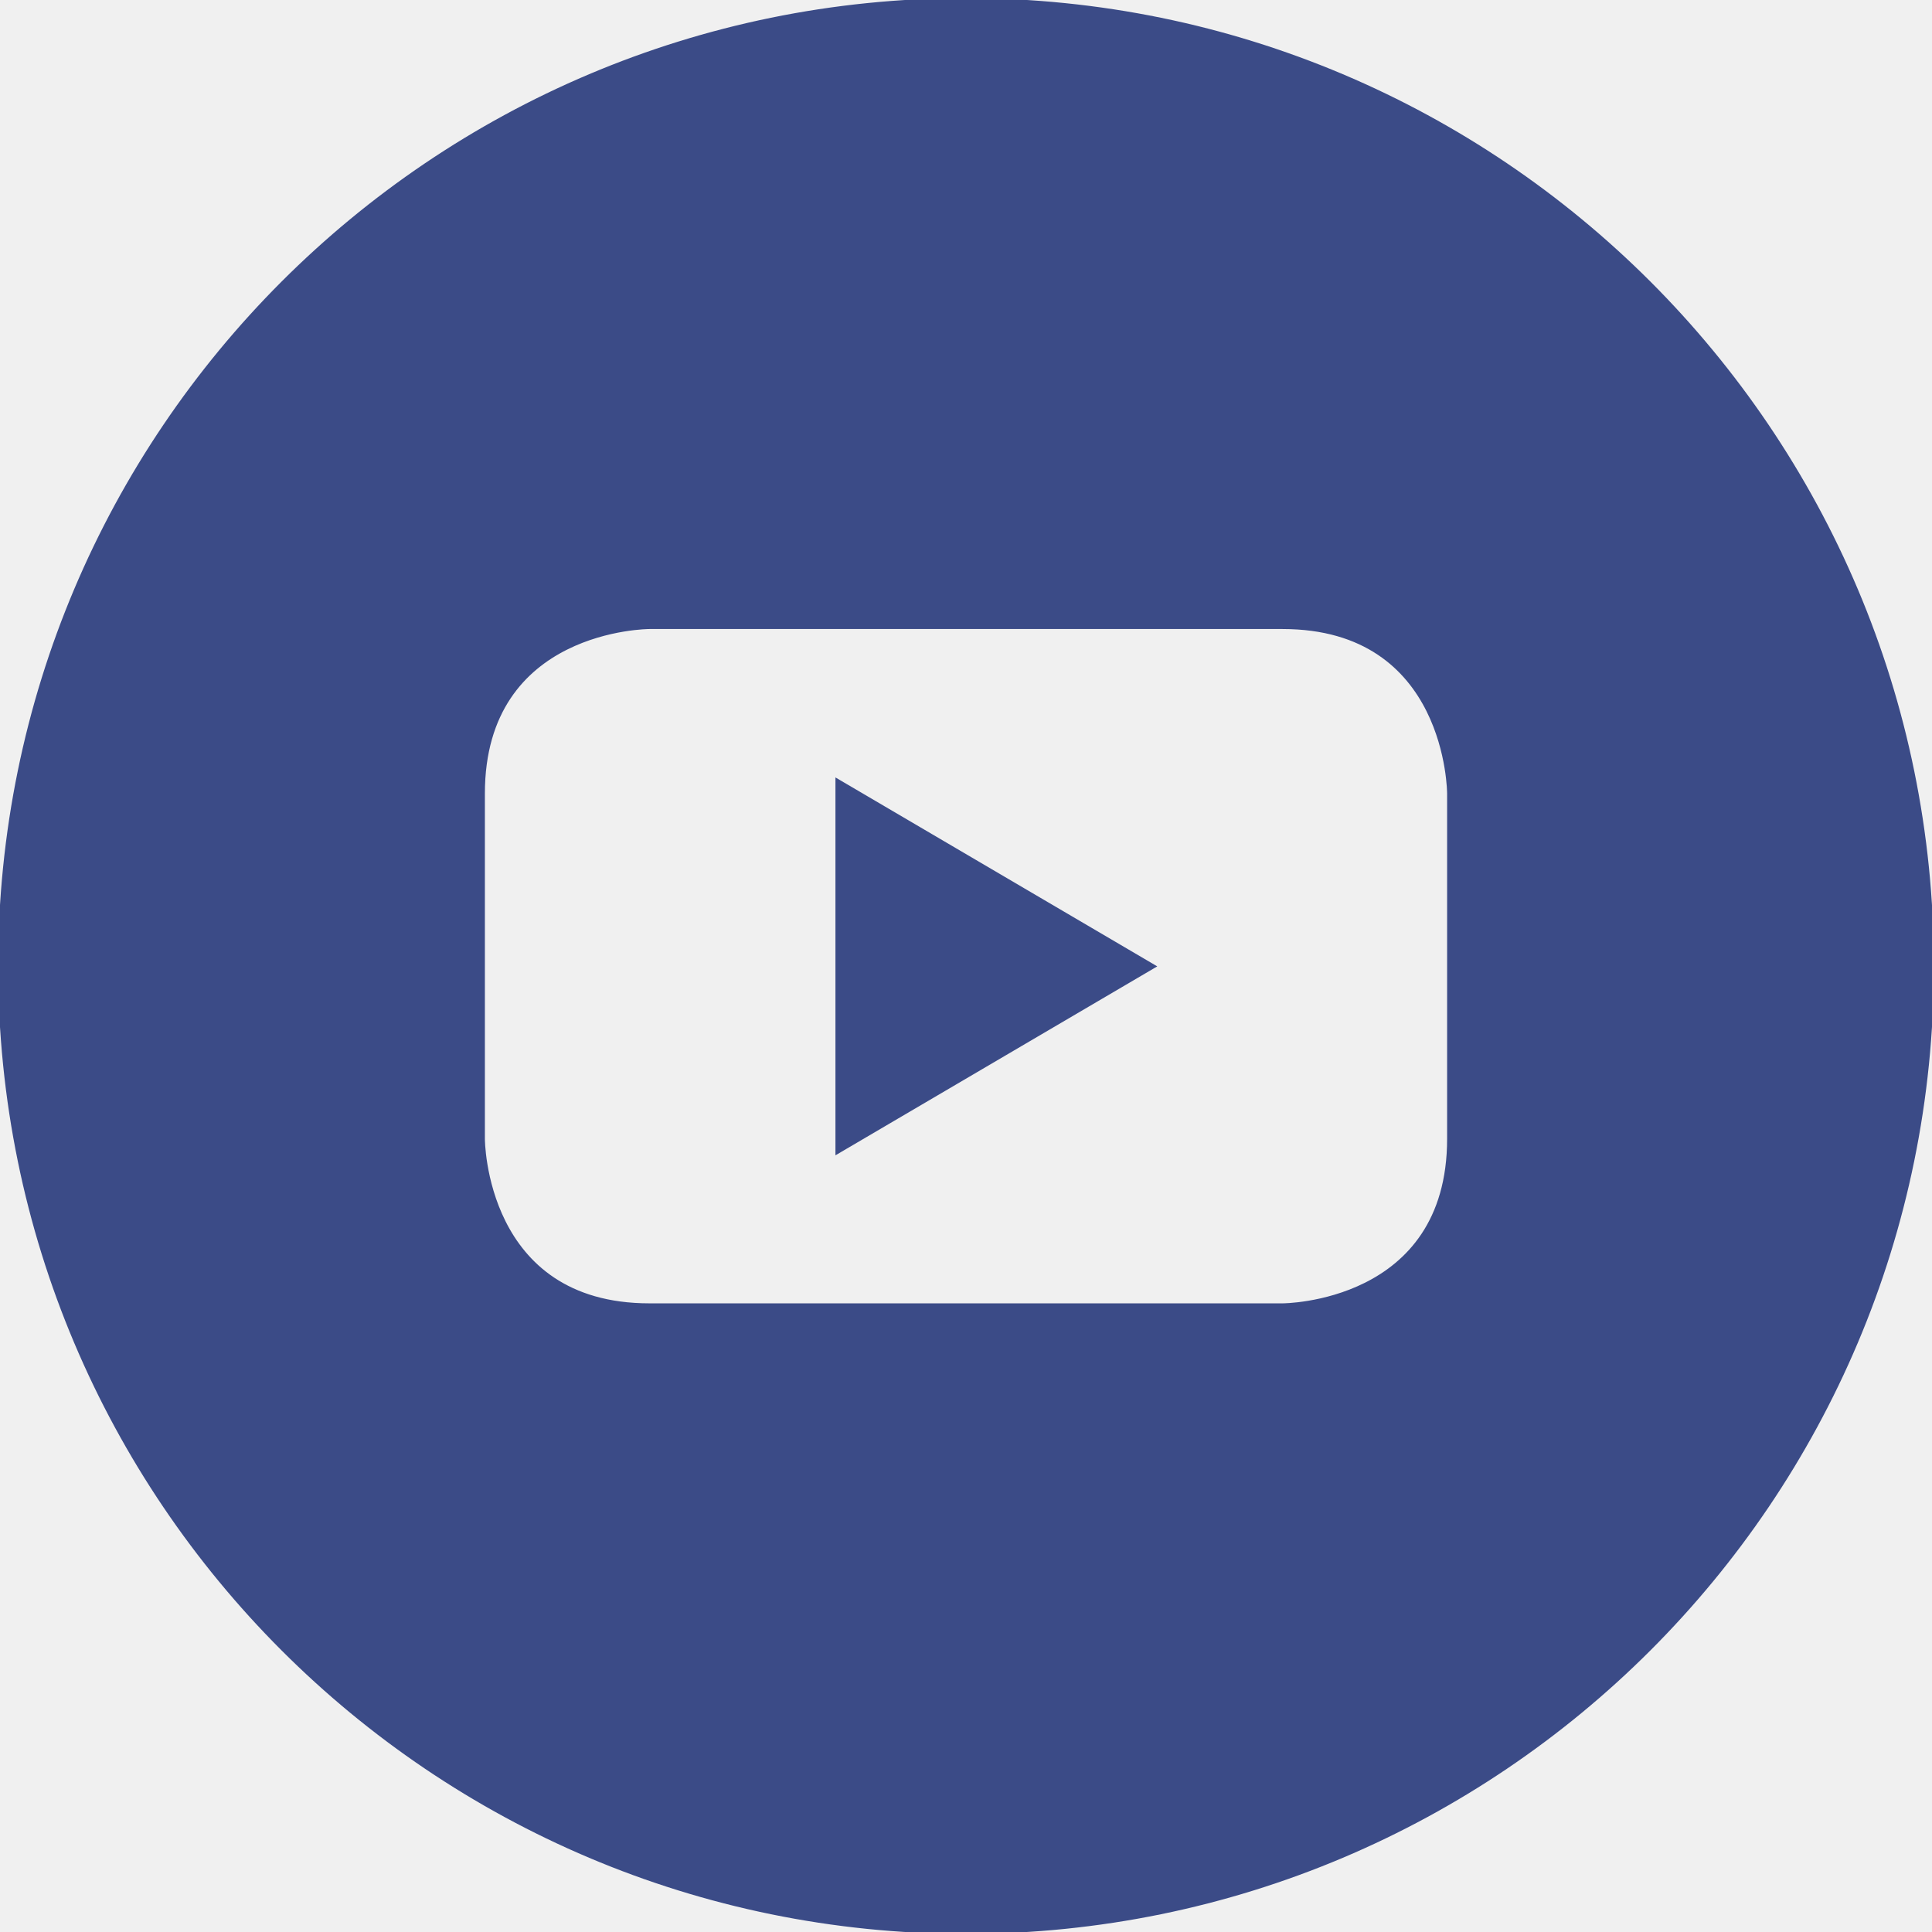
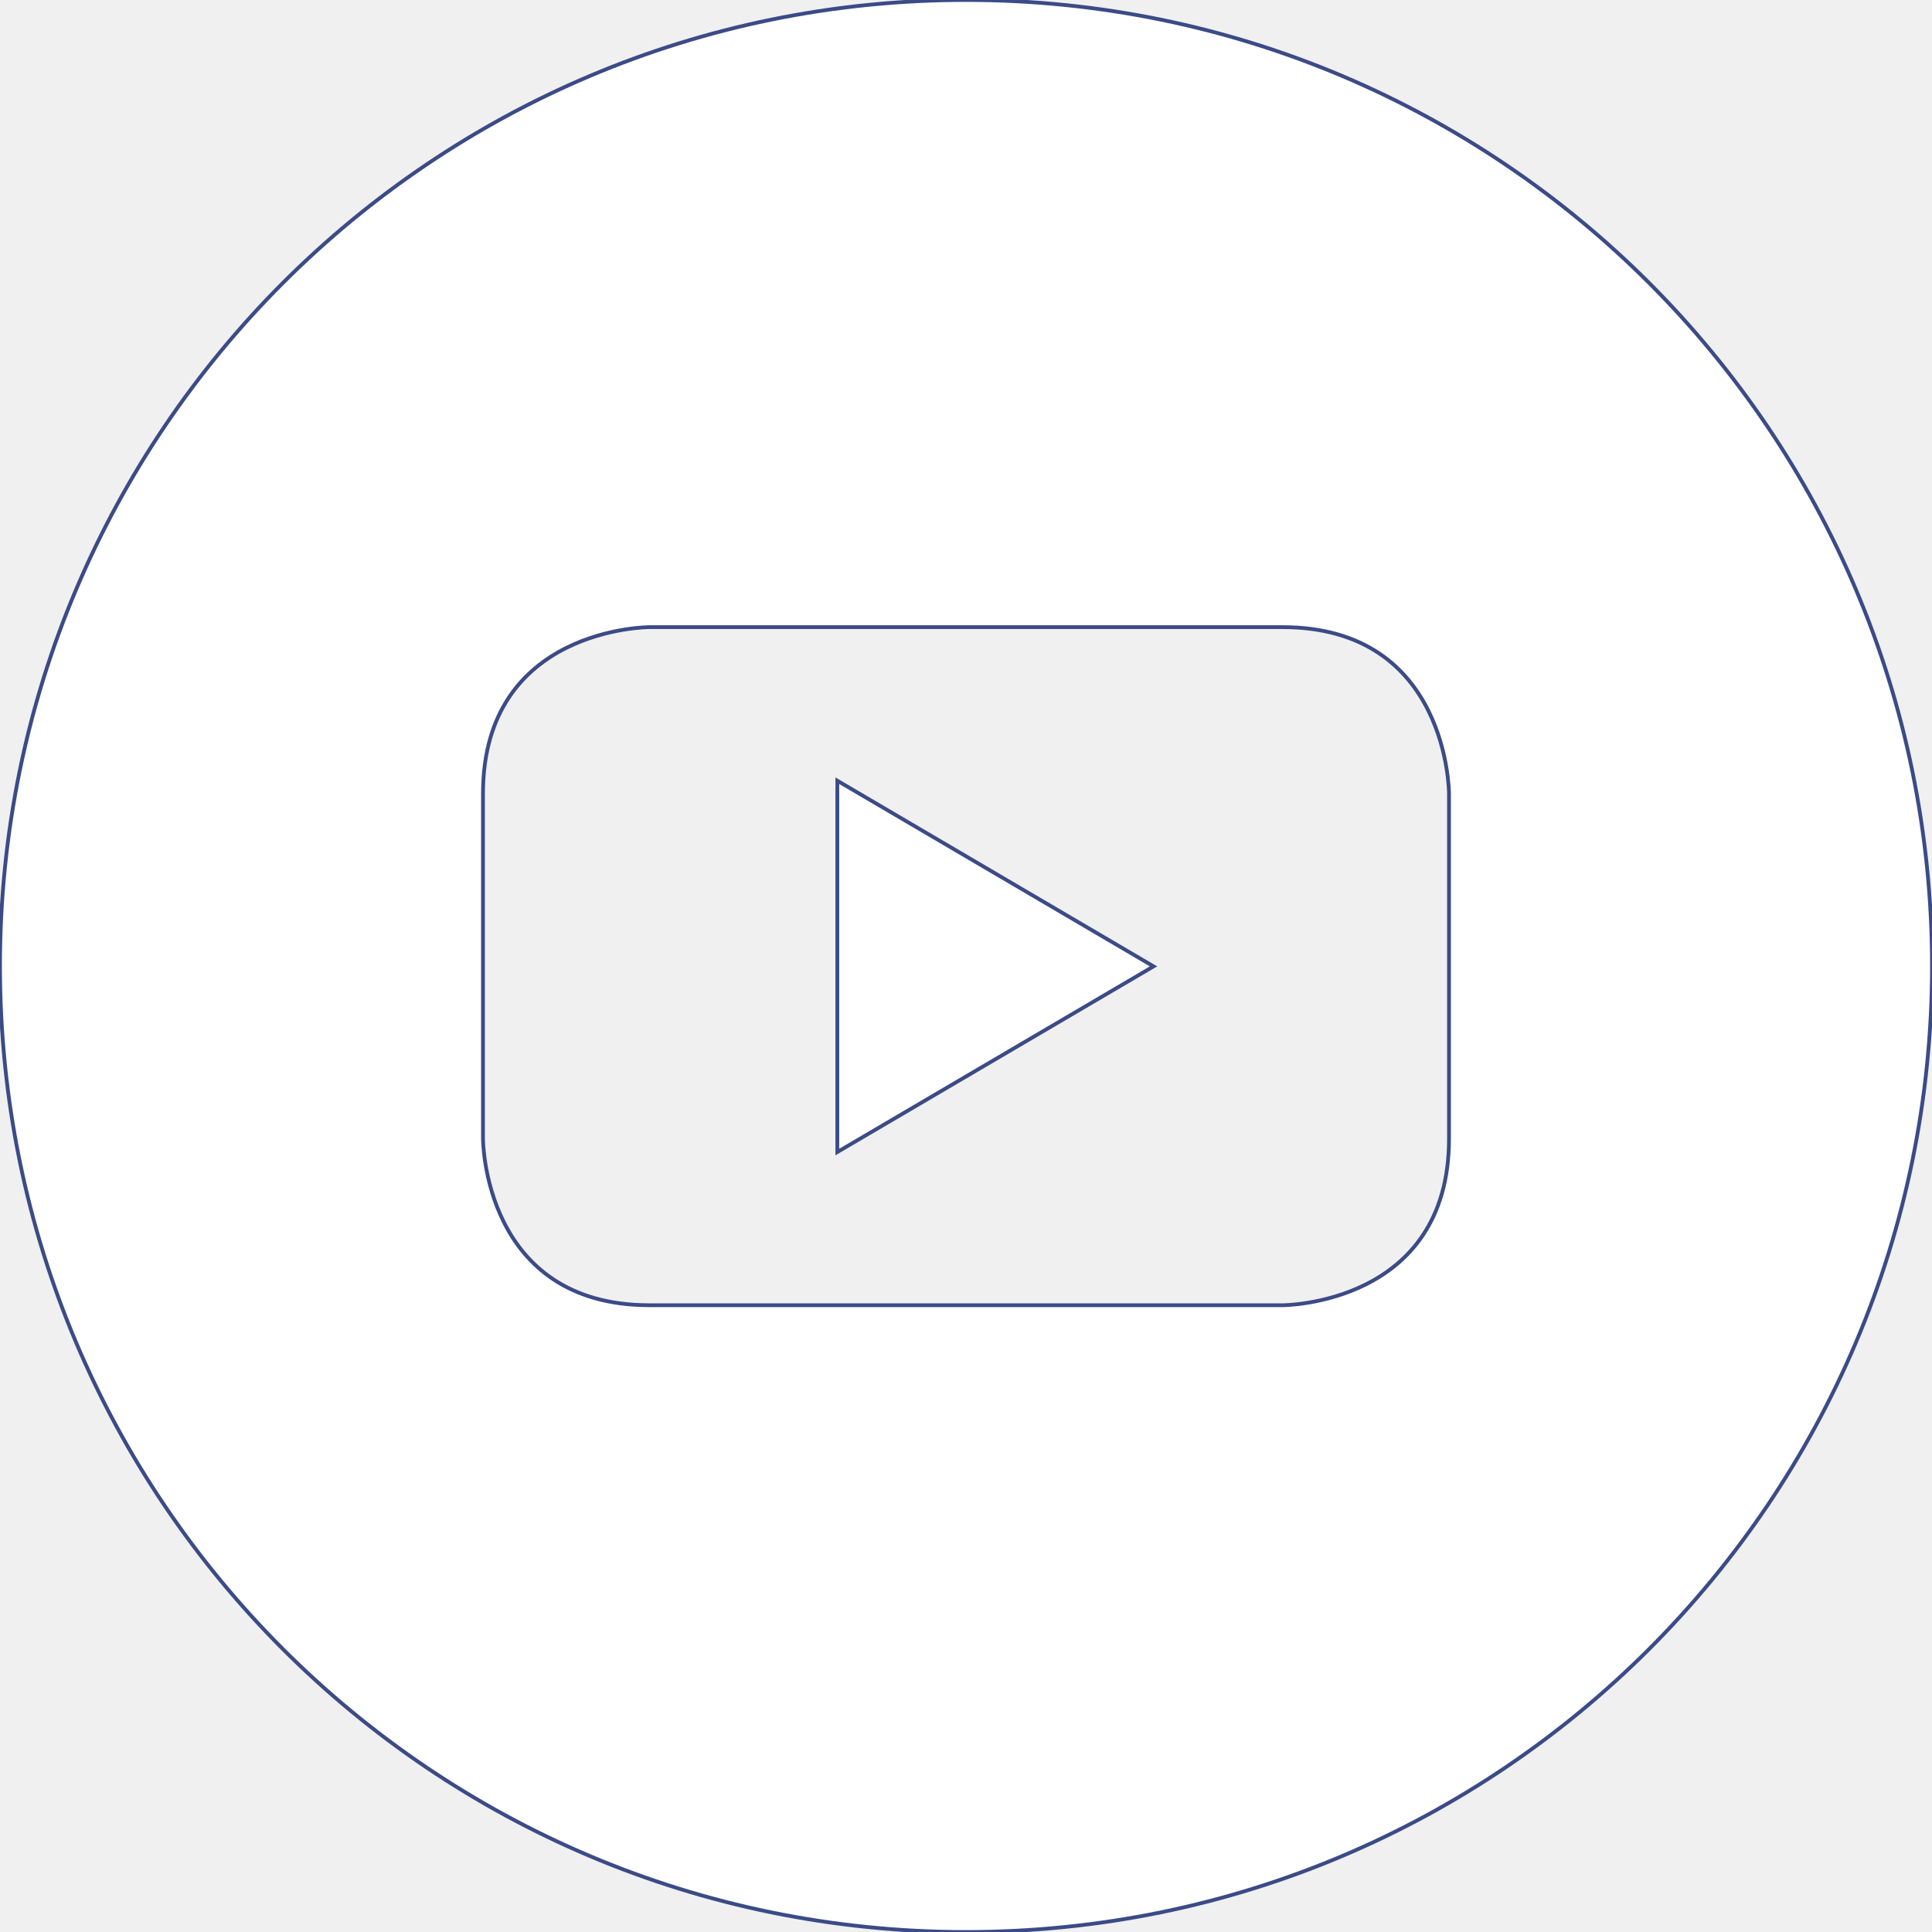
- <svg xmlns="http://www.w3.org/2000/svg" fill="#3b4b87" height="64px" width="64px" version="1.1" id="Layer_1" viewBox="-143 145 512 512" xml:space="preserve" stroke="#3b4b87">
+ <svg xmlns="http://www.w3.org/2000/svg" fill="#fff" height="44px" width="44px" version="1.1" id="Layer_1" viewBox="-143 145 512 512" xml:space="preserve" stroke="#3b4b87">
  <g id="SVGRepo_bgCarrier" stroke-width="0" />
  <g id="SVGRepo_tracerCarrier" stroke-linecap="round" stroke-linejoin="round" />
  <g id="SVGRepo_iconCarrier">
    <g>
      <polygon points="78.9,450.3 162.7,401.1 78.9,351.9 " />
      <path d="M113,145c-141.4,0-256,114.6-256,256s114.6,256,256,256s256-114.6,256-256S254.4,145,113,145z M241,446.8L241,446.8 c0,44.1-44.1,44.1-44.1,44.1H29.1c-44.1,0-44.1-44.1-44.1-44.1v-91.5c0-44.1,44.1-44.1,44.1-44.1h167.8c44.1,0,44.1,44.1,44.1,44.1 V446.8z" />
    </g>
  </g>
</svg>
